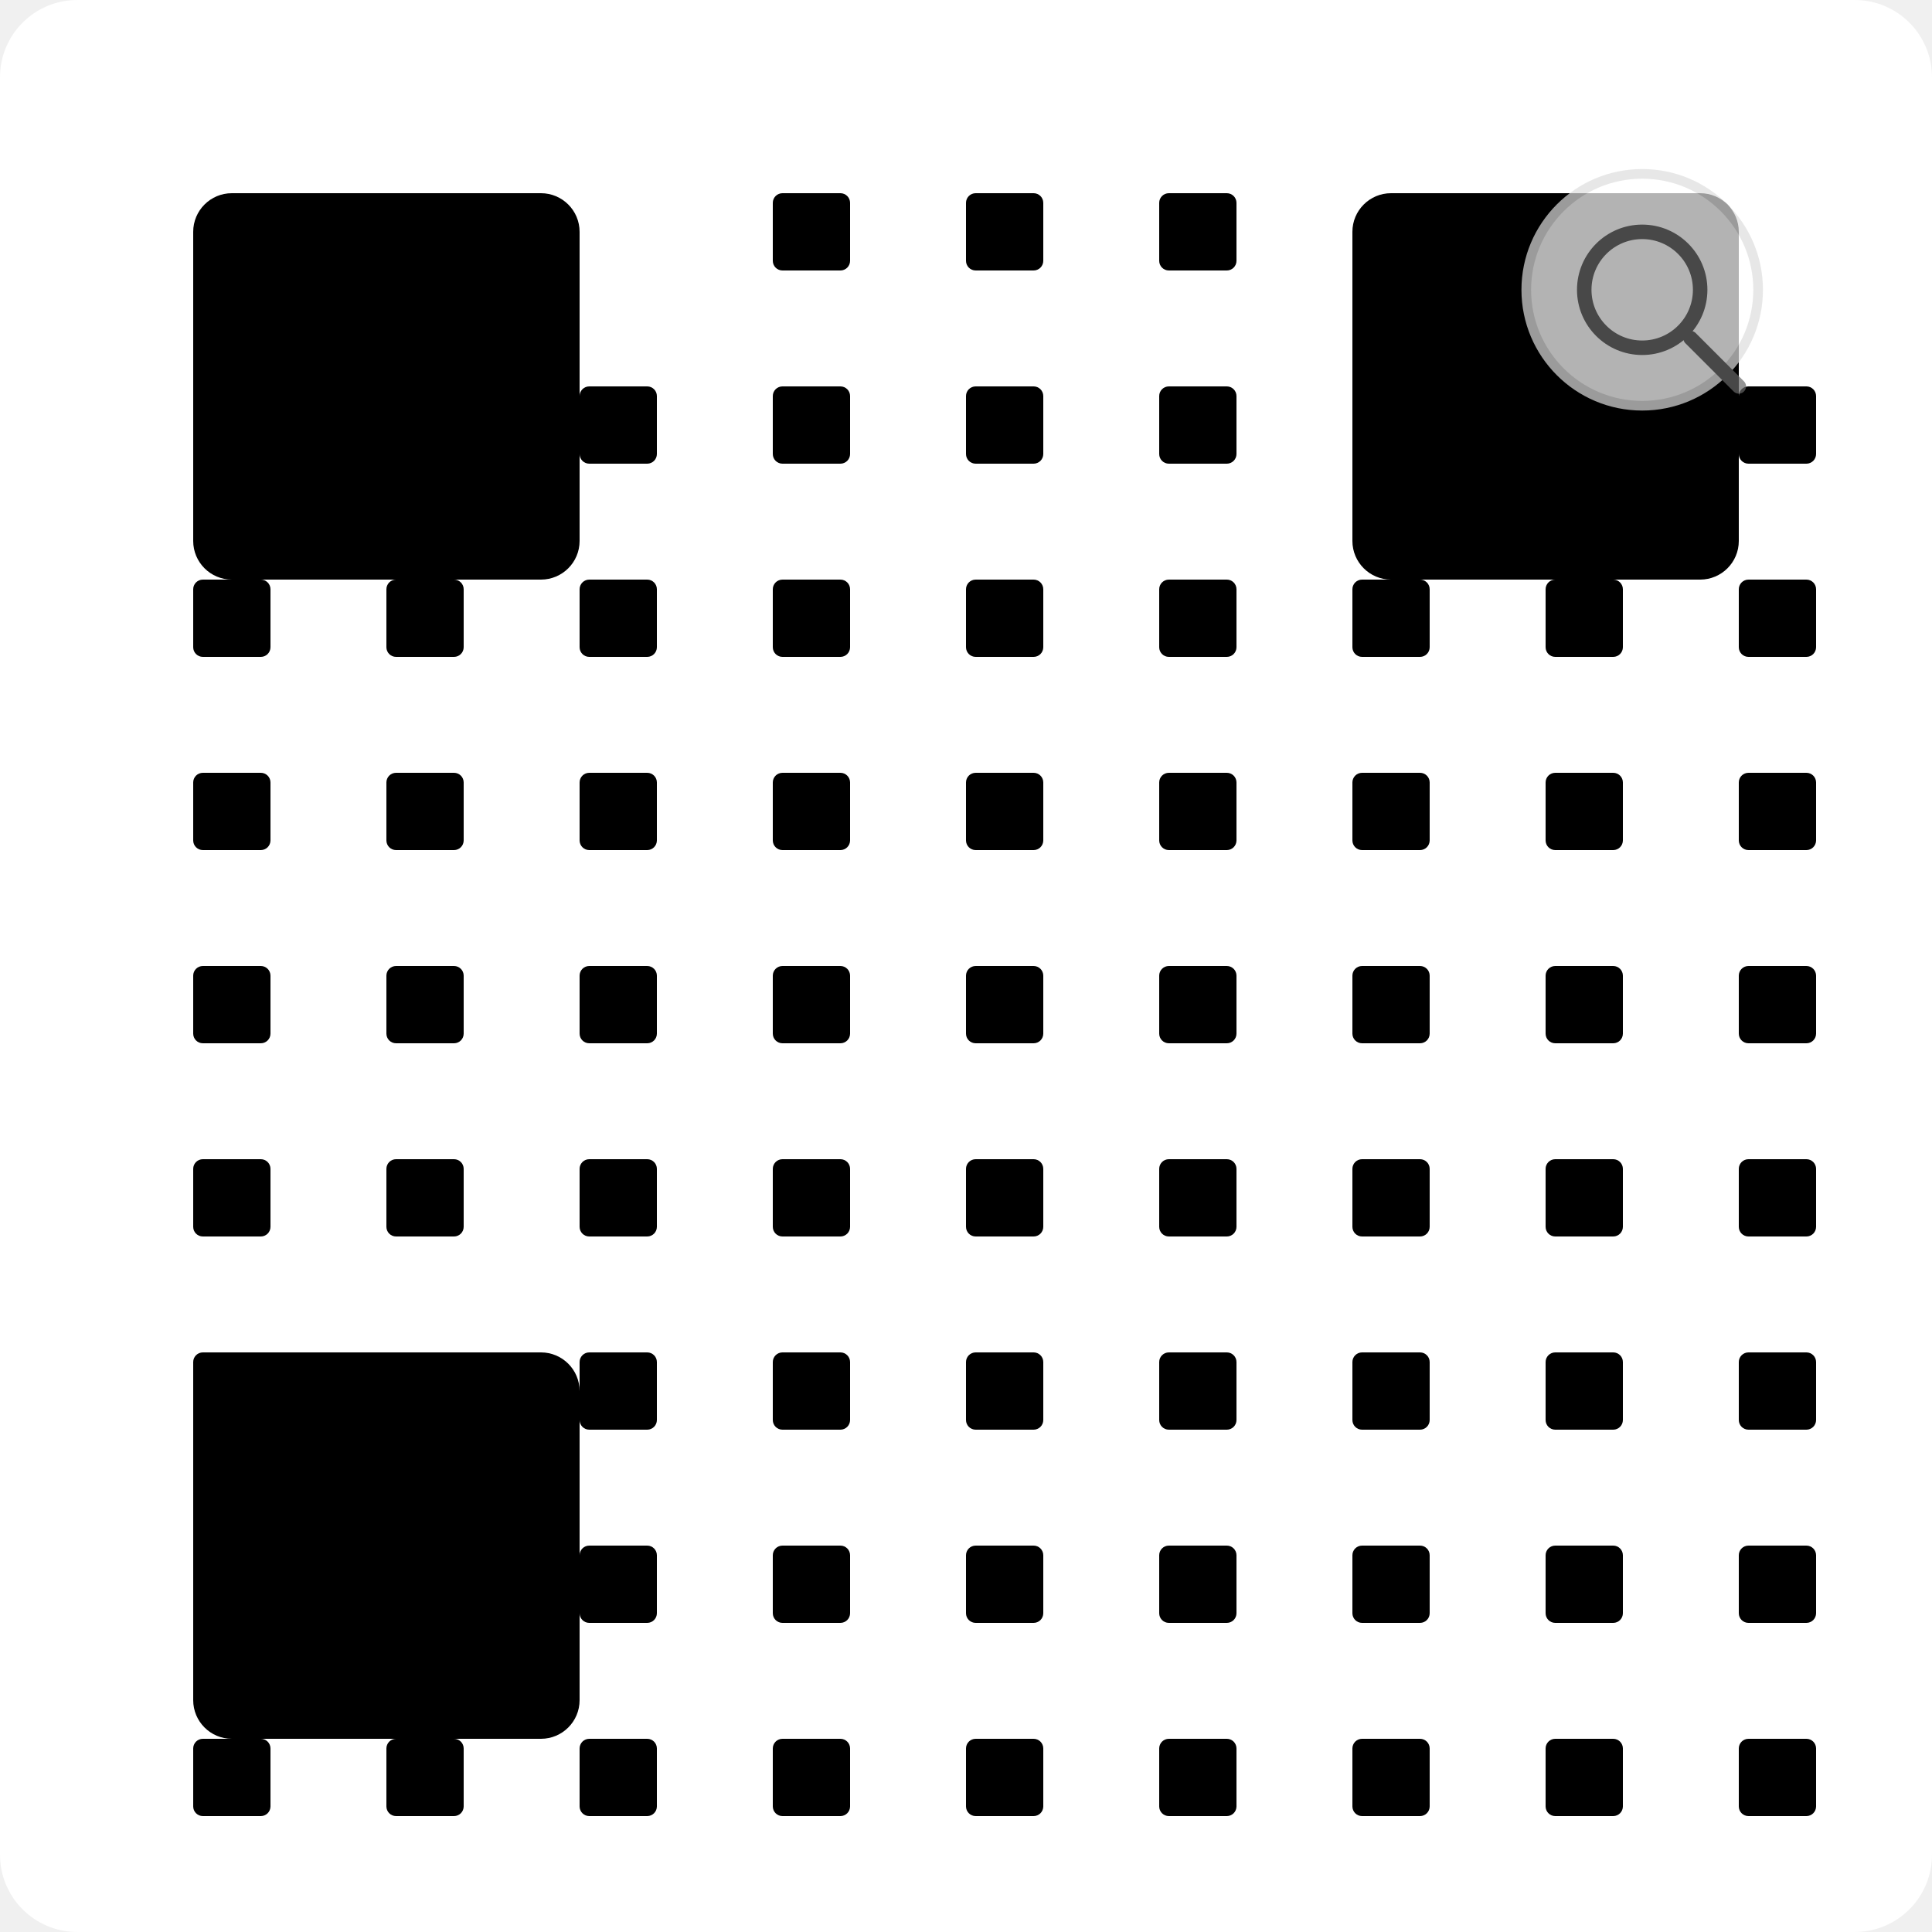
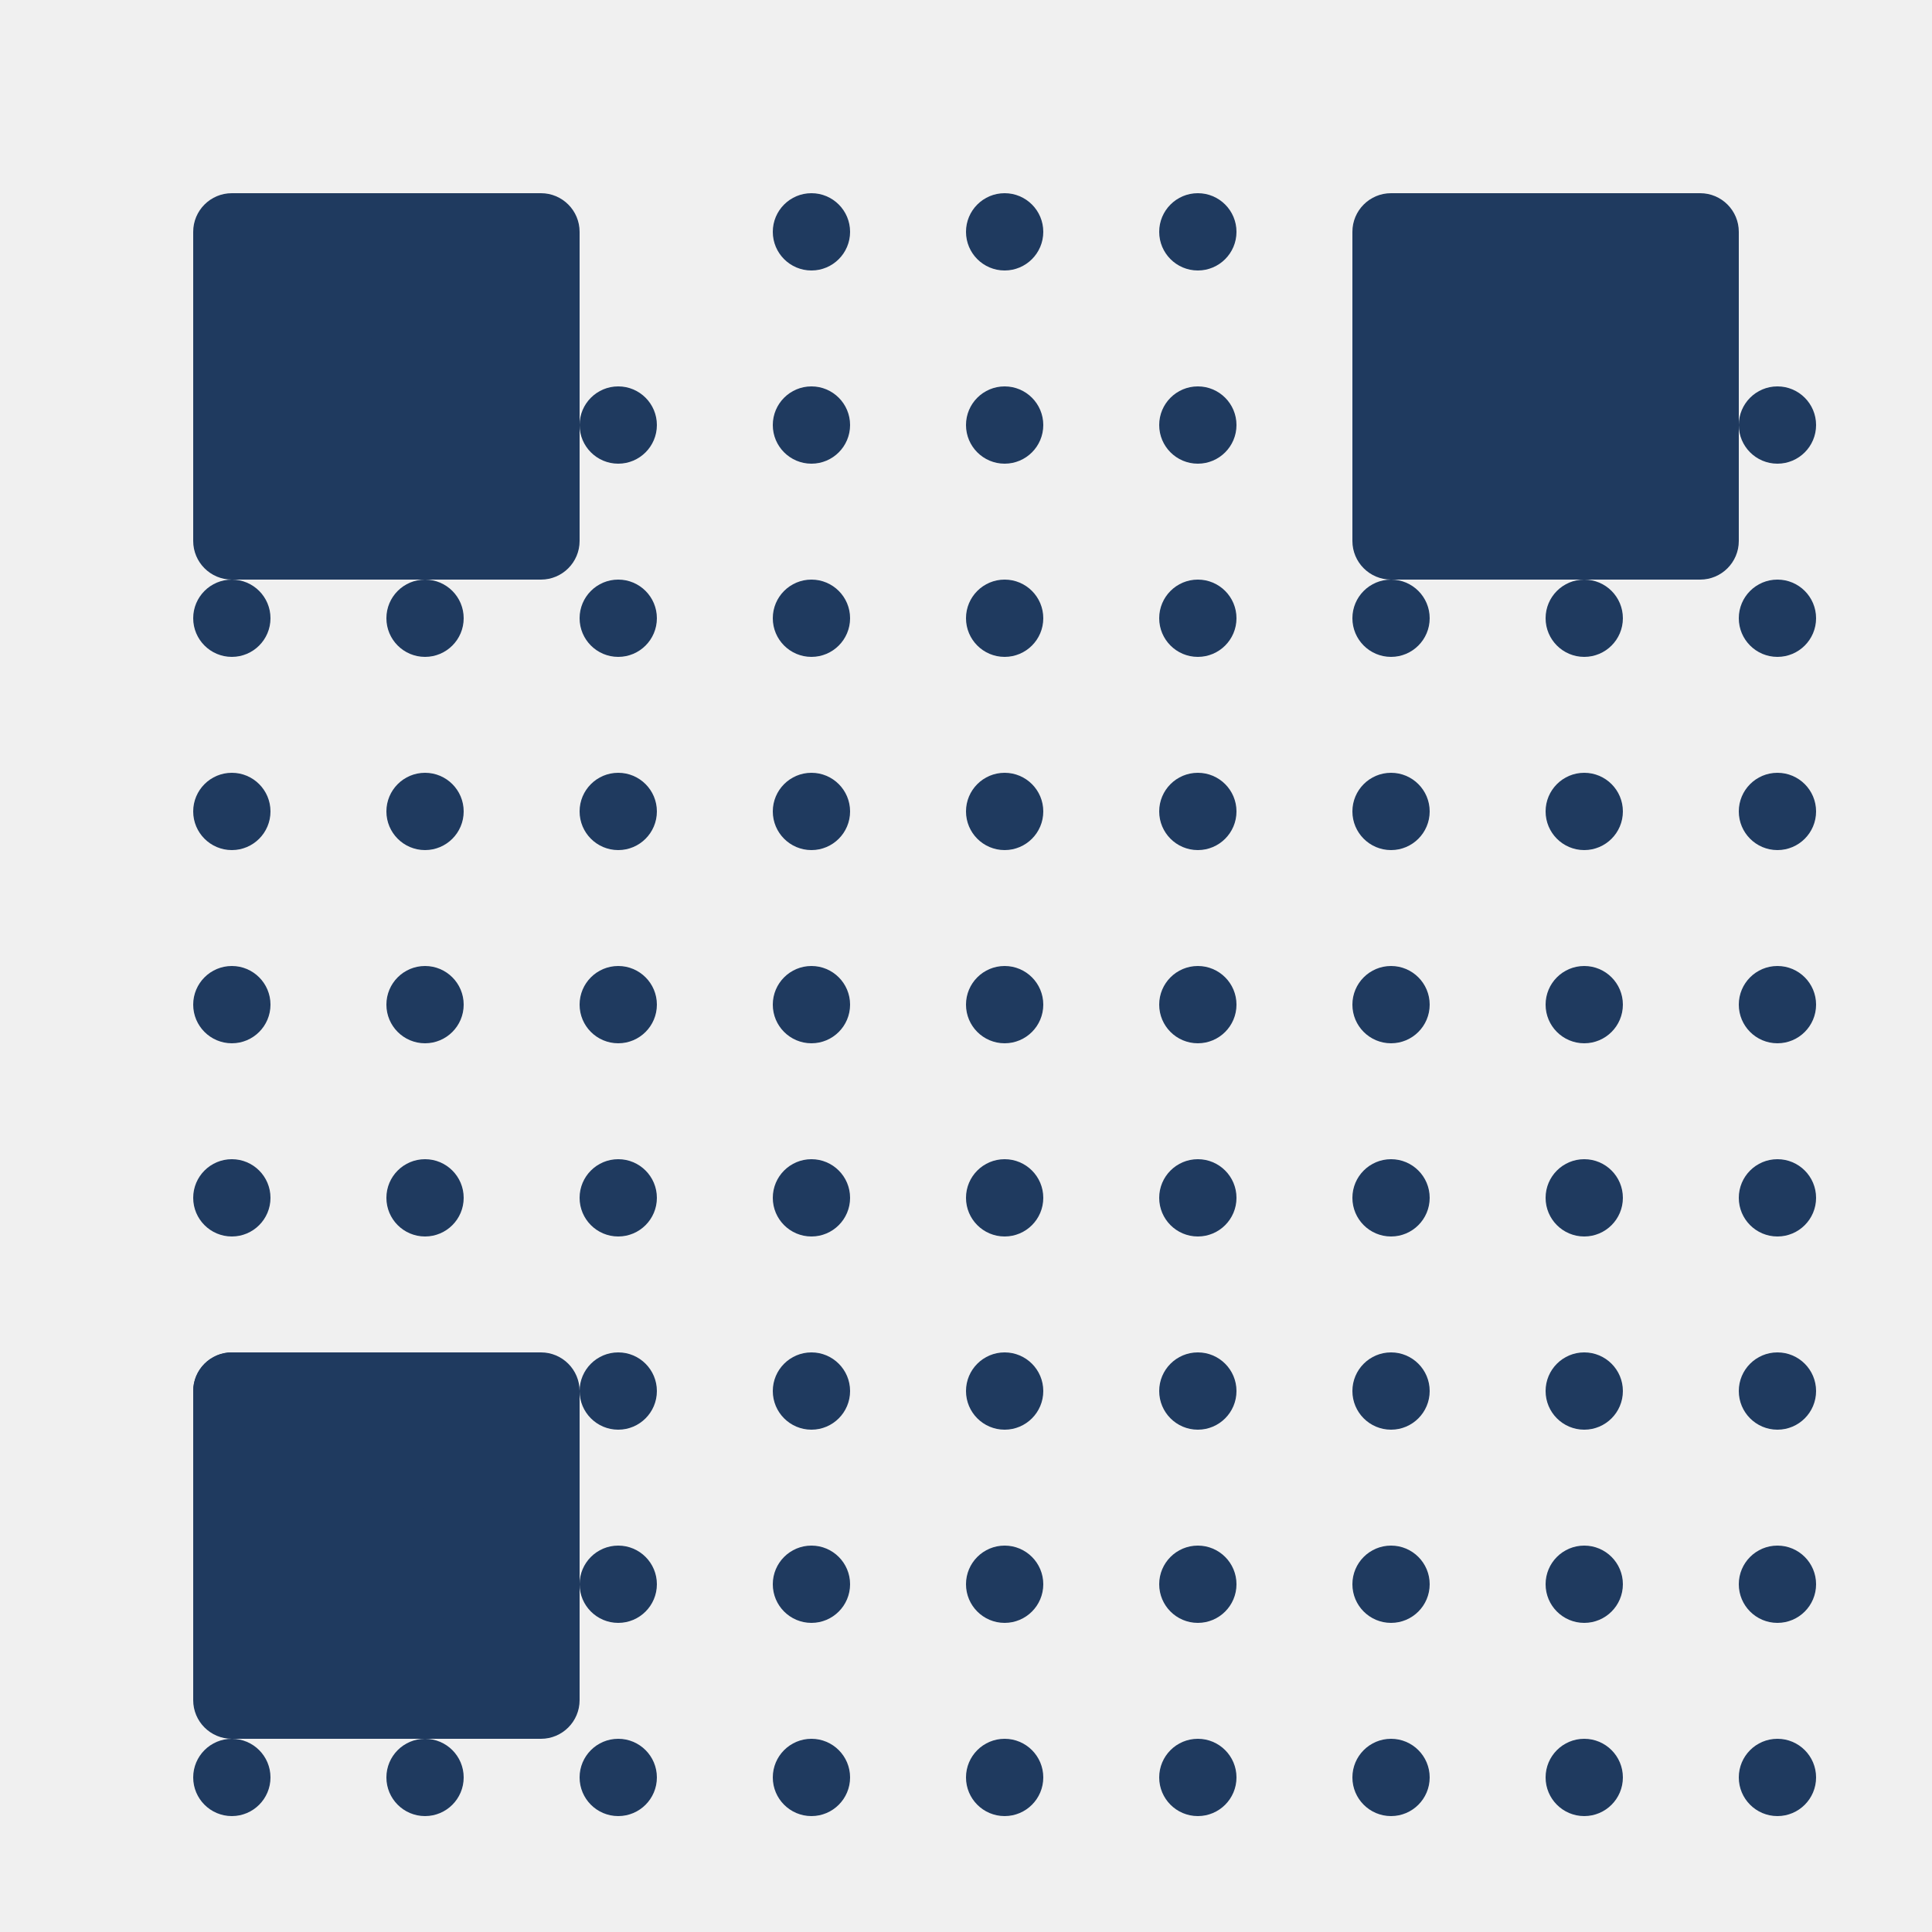
<svg xmlns="http://www.w3.org/2000/svg" viewBox="0 0 200 200" width="200" height="200">
-   <rect x="0" y="0" width="200" height="200" fill="white" rx="8" ry="8" />
-   <g fill="black">
+   <g fill="#1F3A5F">
    <rect x="20" y="20" width="40" height="40" rx="4" ry="4" />
-     <rect x="30" y="30" width="20" height="20" rx="2" ry="2" />
-     <rect x="35" y="35" width="10" height="10" rx="1" ry="1" />
+     <rect x="30" y="30" width="20" height="20" rx="4" ry="4" />
+     <rect x="35" y="35" width="10" height="10" rx="4" ry="4" />
    <rect x="140" y="20" width="40" height="40" rx="4" ry="4" />
-     <rect x="150" y="30" width="20" height="20" rx="2" ry="2" />
-     <rect x="155" y="35" width="10" height="10" rx="1" ry="1" />
+     <rect x="150" y="30" width="20" height="20" rx="4" ry="4" />
+     <rect x="155" y="35" width="10" height="10" rx="4" ry="4" />
    <rect x="20" y="140" width="40" height="40" rx="4" ry="4" />
-     <rect x="30" y="150" width="20" height="20" rx="2" ry="2" />
-     <rect x="35" y="155" width="10" height="10" rx="1" ry="1" />
-     <rect x="80" y="20" width="8" height="8" rx="1" ry="1" />
-     <rect x="100" y="20" width="8" height="8" rx="1" ry="1" />
-     <rect x="120" y="20" width="8" height="8" rx="1" ry="1" />
-     <rect x="20" y="40" width="8" height="8" rx="1" ry="1" />
-     <rect x="40" y="40" width="8" height="8" rx="1" ry="1" />
-     <rect x="60" y="40" width="8" height="8" rx="1" ry="1" />
-     <rect x="80" y="40" width="8" height="8" rx="1" ry="1" />
-     <rect x="100" y="40" width="8" height="8" rx="1" ry="1" />
-     <rect x="120" y="40" width="8" height="8" rx="1" ry="1" />
-     <rect x="140" y="40" width="8" height="8" rx="1" ry="1" />
-     <rect x="160" y="40" width="8" height="8" rx="1" ry="1" />
-     <rect x="180" y="40" width="8" height="8" rx="1" ry="1" />
-     <rect x="20" y="60" width="8" height="8" rx="1" ry="1" />
-     <rect x="40" y="60" width="8" height="8" rx="1" ry="1" />
-     <rect x="60" y="60" width="8" height="8" rx="1" ry="1" />
-     <rect x="80" y="60" width="8" height="8" rx="1" ry="1" />
-     <rect x="100" y="60" width="8" height="8" rx="1" ry="1" />
-     <rect x="120" y="60" width="8" height="8" rx="1" ry="1" />
-     <rect x="140" y="60" width="8" height="8" rx="1" ry="1" />
-     <rect x="160" y="60" width="8" height="8" rx="1" ry="1" />
-     <rect x="180" y="60" width="8" height="8" rx="1" ry="1" />
-     <rect x="20" y="80" width="8" height="8" rx="1" ry="1" />
-     <rect x="40" y="80" width="8" height="8" rx="1" ry="1" />
-     <rect x="60" y="80" width="8" height="8" rx="1" ry="1" />
-     <rect x="80" y="80" width="8" height="8" rx="1" ry="1" />
-     <rect x="100" y="80" width="8" height="8" rx="1" ry="1" />
-     <rect x="120" y="80" width="8" height="8" rx="1" ry="1" />
-     <rect x="140" y="80" width="8" height="8" rx="1" ry="1" />
-     <rect x="160" y="80" width="8" height="8" rx="1" ry="1" />
-     <rect x="180" y="80" width="8" height="8" rx="1" ry="1" />
-     <rect x="20" y="100" width="8" height="8" rx="1" ry="1" />
-     <rect x="40" y="100" width="8" height="8" rx="1" ry="1" />
-     <rect x="60" y="100" width="8" height="8" rx="1" ry="1" />
-     <rect x="80" y="100" width="8" height="8" rx="1" ry="1" />
-     <rect x="100" y="100" width="8" height="8" rx="1" ry="1" />
-     <rect x="120" y="100" width="8" height="8" rx="1" ry="1" />
-     <rect x="140" y="100" width="8" height="8" rx="1" ry="1" />
-     <rect x="160" y="100" width="8" height="8" rx="1" ry="1" />
-     <rect x="180" y="100" width="8" height="8" rx="1" ry="1" />
-     <rect x="20" y="120" width="8" height="8" rx="1" ry="1" />
-     <rect x="40" y="120" width="8" height="8" rx="1" ry="1" />
-     <rect x="60" y="120" width="8" height="8" rx="1" ry="1" />
-     <rect x="80" y="120" width="8" height="8" rx="1" ry="1" />
-     <rect x="100" y="120" width="8" height="8" rx="1" ry="1" />
-     <rect x="120" y="120" width="8" height="8" rx="1" ry="1" />
-     <rect x="140" y="120" width="8" height="8" rx="1" ry="1" />
-     <rect x="160" y="120" width="8" height="8" rx="1" ry="1" />
-     <rect x="180" y="120" width="8" height="8" rx="1" ry="1" />
-     <rect x="20" y="140" width="8" height="8" rx="1" ry="1" />
-     <rect x="40" y="140" width="8" height="8" rx="1" ry="1" />
-     <rect x="60" y="140" width="8" height="8" rx="1" ry="1" />
-     <rect x="80" y="140" width="8" height="8" rx="1" ry="1" />
-     <rect x="100" y="140" width="8" height="8" rx="1" ry="1" />
-     <rect x="120" y="140" width="8" height="8" rx="1" ry="1" />
-     <rect x="140" y="140" width="8" height="8" rx="1" ry="1" />
-     <rect x="160" y="140" width="8" height="8" rx="1" ry="1" />
-     <rect x="180" y="140" width="8" height="8" rx="1" ry="1" />
-     <rect x="20" y="160" width="8" height="8" rx="1" ry="1" />
-     <rect x="40" y="160" width="8" height="8" rx="1" ry="1" />
-     <rect x="60" y="160" width="8" height="8" rx="1" ry="1" />
-     <rect x="80" y="160" width="8" height="8" rx="1" ry="1" />
-     <rect x="100" y="160" width="8" height="8" rx="1" ry="1" />
-     <rect x="120" y="160" width="8" height="8" rx="1" ry="1" />
-     <rect x="140" y="160" width="8" height="8" rx="1" ry="1" />
-     <rect x="160" y="160" width="8" height="8" rx="1" ry="1" />
-     <rect x="180" y="160" width="8" height="8" rx="1" ry="1" />
-     <rect x="20" y="180" width="8" height="8" rx="1" ry="1" />
-     <rect x="40" y="180" width="8" height="8" rx="1" ry="1" />
-     <rect x="60" y="180" width="8" height="8" rx="1" ry="1" />
-     <rect x="80" y="180" width="8" height="8" rx="1" ry="1" />
-     <rect x="100" y="180" width="8" height="8" rx="1" ry="1" />
-     <rect x="120" y="180" width="8" height="8" rx="1" ry="1" />
-     <rect x="140" y="180" width="8" height="8" rx="1" ry="1" />
-     <rect x="160" y="180" width="8" height="8" rx="1" ry="1" />
-     <rect x="180" y="180" width="8" height="8" rx="1" ry="1" />
-   </g>
-   <g fill="#666" opacity="0.7">
-     <circle cx="170" cy="30" r="12" fill="white" stroke="#ddd" stroke-width="1" />
-     <circle cx="170" cy="30" r="6" fill="none" stroke="#666" stroke-width="1.5" />
-     <line x1="175" y1="35" x2="180" y2="40" stroke="#666" stroke-width="1.5" stroke-linecap="round" />
+     <rect x="30" y="150" width="20" height="20" rx="4" ry="4" />
+     <rect x="35" y="155" width="10" height="10" rx="4" ry="4" />
+     <rect x="80" y="20" width="8" height="8" rx="4" ry="4" />
+     <rect x="100" y="20" width="8" height="8" rx="4" ry="4" />
+     <rect x="120" y="20" width="8" height="8" rx="4" ry="4" />
+     <rect x="20" y="40" width="8" height="8" rx="4" ry="4" />
+     <rect x="40" y="40" width="8" height="8" rx="4" ry="4" />
+     <rect x="60" y="40" width="8" height="8" rx="4" ry="4" />
+     <rect x="80" y="40" width="8" height="8" rx="4" ry="4" />
+     <rect x="100" y="40" width="8" height="8" rx="4" ry="4" />
+     <rect x="120" y="40" width="8" height="8" rx="4" ry="4" />
+     <rect x="140" y="40" width="8" height="8" rx="4" ry="4" />
+     <rect x="160" y="40" width="8" height="8" rx="4" ry="4" />
+     <rect x="180" y="40" width="8" height="8" rx="4" ry="4" />
+     <rect x="20" y="60" width="8" height="8" rx="4" ry="4" />
+     <rect x="40" y="60" width="8" height="8" rx="4" ry="4" />
+     <rect x="60" y="60" width="8" height="8" rx="4" ry="4" />
+     <rect x="80" y="60" width="8" height="8" rx="4" ry="4" />
+     <rect x="100" y="60" width="8" height="8" rx="4" ry="4" />
+     <rect x="120" y="60" width="8" height="8" rx="4" ry="4" />
+     <rect x="140" y="60" width="8" height="8" rx="4" ry="4" />
+     <rect x="160" y="60" width="8" height="8" rx="4" ry="4" />
+     <rect x="180" y="60" width="8" height="8" rx="4" ry="4" />
+     <rect x="20" y="80" width="8" height="8" rx="4" ry="4" />
+     <rect x="40" y="80" width="8" height="8" rx="4" ry="4" />
+     <rect x="60" y="80" width="8" height="8" rx="4" ry="4" />
+     <rect x="80" y="80" width="8" height="8" rx="4" ry="4" />
+     <rect x="100" y="80" width="8" height="8" rx="4" ry="4" />
+     <rect x="120" y="80" width="8" height="8" rx="4" ry="4" />
+     <rect x="140" y="80" width="8" height="8" rx="4" ry="4" />
+     <rect x="160" y="80" width="8" height="8" rx="4" ry="4" />
+     <rect x="180" y="80" width="8" height="8" rx="4" ry="4" />
+     <rect x="20" y="100" width="8" height="8" rx="4" ry="4" />
+     <rect x="40" y="100" width="8" height="8" rx="4" ry="4" />
+     <rect x="60" y="100" width="8" height="8" rx="4" ry="4" />
+     <rect x="80" y="100" width="8" height="8" rx="4" ry="4" />
+     <rect x="100" y="100" width="8" height="8" rx="4" ry="4" />
+     <rect x="120" y="100" width="8" height="8" rx="4" ry="4" />
+     <rect x="140" y="100" width="8" height="8" rx="4" ry="4" />
+     <rect x="160" y="100" width="8" height="8" rx="4" ry="4" />
+     <rect x="180" y="100" width="8" height="8" rx="4" ry="4" />
+     <rect x="20" y="120" width="8" height="8" rx="4" ry="4" />
+     <rect x="40" y="120" width="8" height="8" rx="4" ry="4" />
+     <rect x="60" y="120" width="8" height="8" rx="4" ry="4" />
+     <rect x="80" y="120" width="8" height="8" rx="4" ry="4" />
+     <rect x="100" y="120" width="8" height="8" rx="4" ry="4" />
+     <rect x="120" y="120" width="8" height="8" rx="4" ry="4" />
+     <rect x="140" y="120" width="8" height="8" rx="4" ry="4" />
+     <rect x="160" y="120" width="8" height="8" rx="4" ry="4" />
+     <rect x="180" y="120" width="8" height="8" rx="4" ry="4" />
+     <rect x="20" y="140" width="8" height="8" rx="4" ry="4" />
+     <rect x="40" y="140" width="8" height="8" rx="4" ry="4" />
+     <rect x="60" y="140" width="8" height="8" rx="4" ry="4" />
+     <rect x="80" y="140" width="8" height="8" rx="4" ry="4" />
+     <rect x="100" y="140" width="8" height="8" rx="4" ry="4" />
+     <rect x="120" y="140" width="8" height="8" rx="4" ry="4" />
+     <rect x="140" y="140" width="8" height="8" rx="4" ry="4" />
+     <rect x="160" y="140" width="8" height="8" rx="4" ry="4" />
+     <rect x="180" y="140" width="8" height="8" rx="4" ry="4" />
+     <rect x="20" y="160" width="8" height="8" rx="4" ry="4" />
+     <rect x="40" y="160" width="8" height="8" rx="4" ry="4" />
+     <rect x="60" y="160" width="8" height="8" rx="4" ry="4" />
+     <rect x="80" y="160" width="8" height="8" rx="4" ry="4" />
+     <rect x="100" y="160" width="8" height="8" rx="4" ry="4" />
+     <rect x="120" y="160" width="8" height="8" rx="4" ry="4" />
+     <rect x="140" y="160" width="8" height="8" rx="4" ry="4" />
+     <rect x="160" y="160" width="8" height="8" rx="4" ry="4" />
+     <rect x="180" y="160" width="8" height="8" rx="4" ry="4" />
+     <rect x="20" y="180" width="8" height="8" rx="4" ry="4" />
+     <rect x="40" y="180" width="8" height="8" rx="4" ry="4" />
+     <rect x="60" y="180" width="8" height="8" rx="4" ry="4" />
+     <rect x="80" y="180" width="8" height="8" rx="4" ry="4" />
+     <rect x="100" y="180" width="8" height="8" rx="4" ry="4" />
+     <rect x="120" y="180" width="8" height="8" rx="4" ry="4" />
+     <rect x="140" y="180" width="8" height="8" rx="4" ry="4" />
+     <rect x="160" y="180" width="8" height="8" rx="4" ry="4" />
+     <rect x="180" y="180" width="8" height="8" rx="4" ry="4" />
  </g>
</svg>
